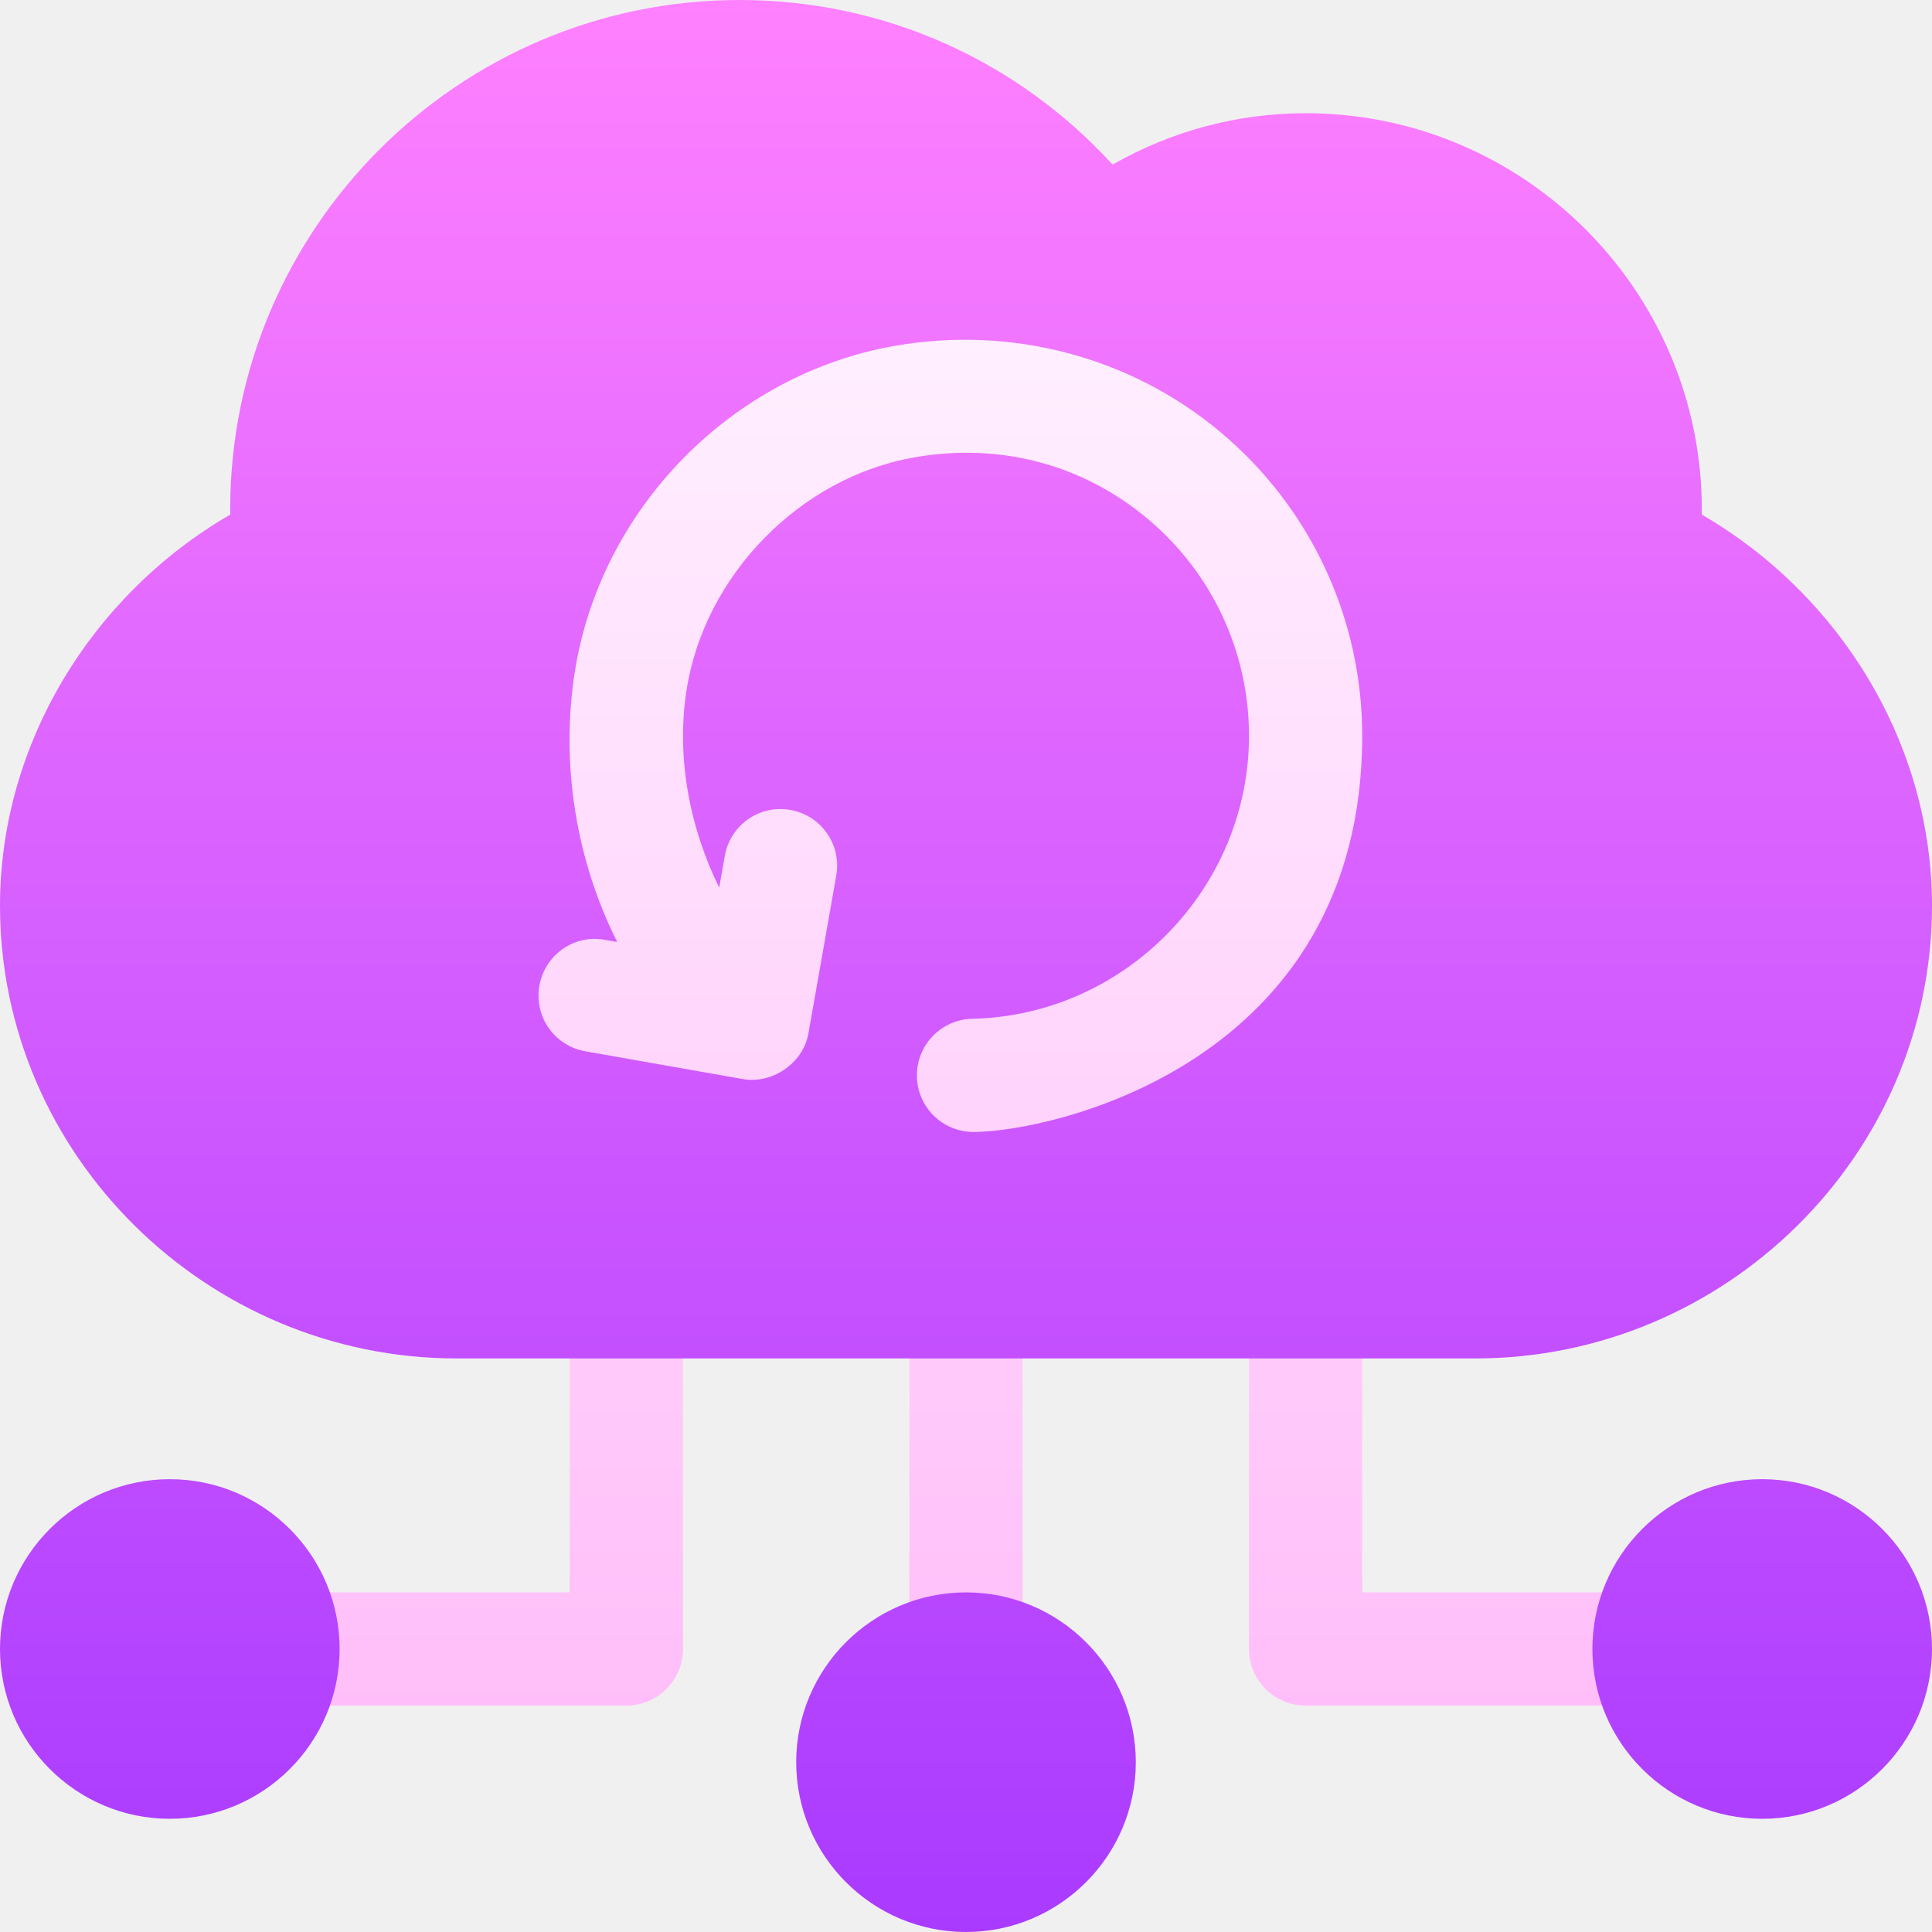
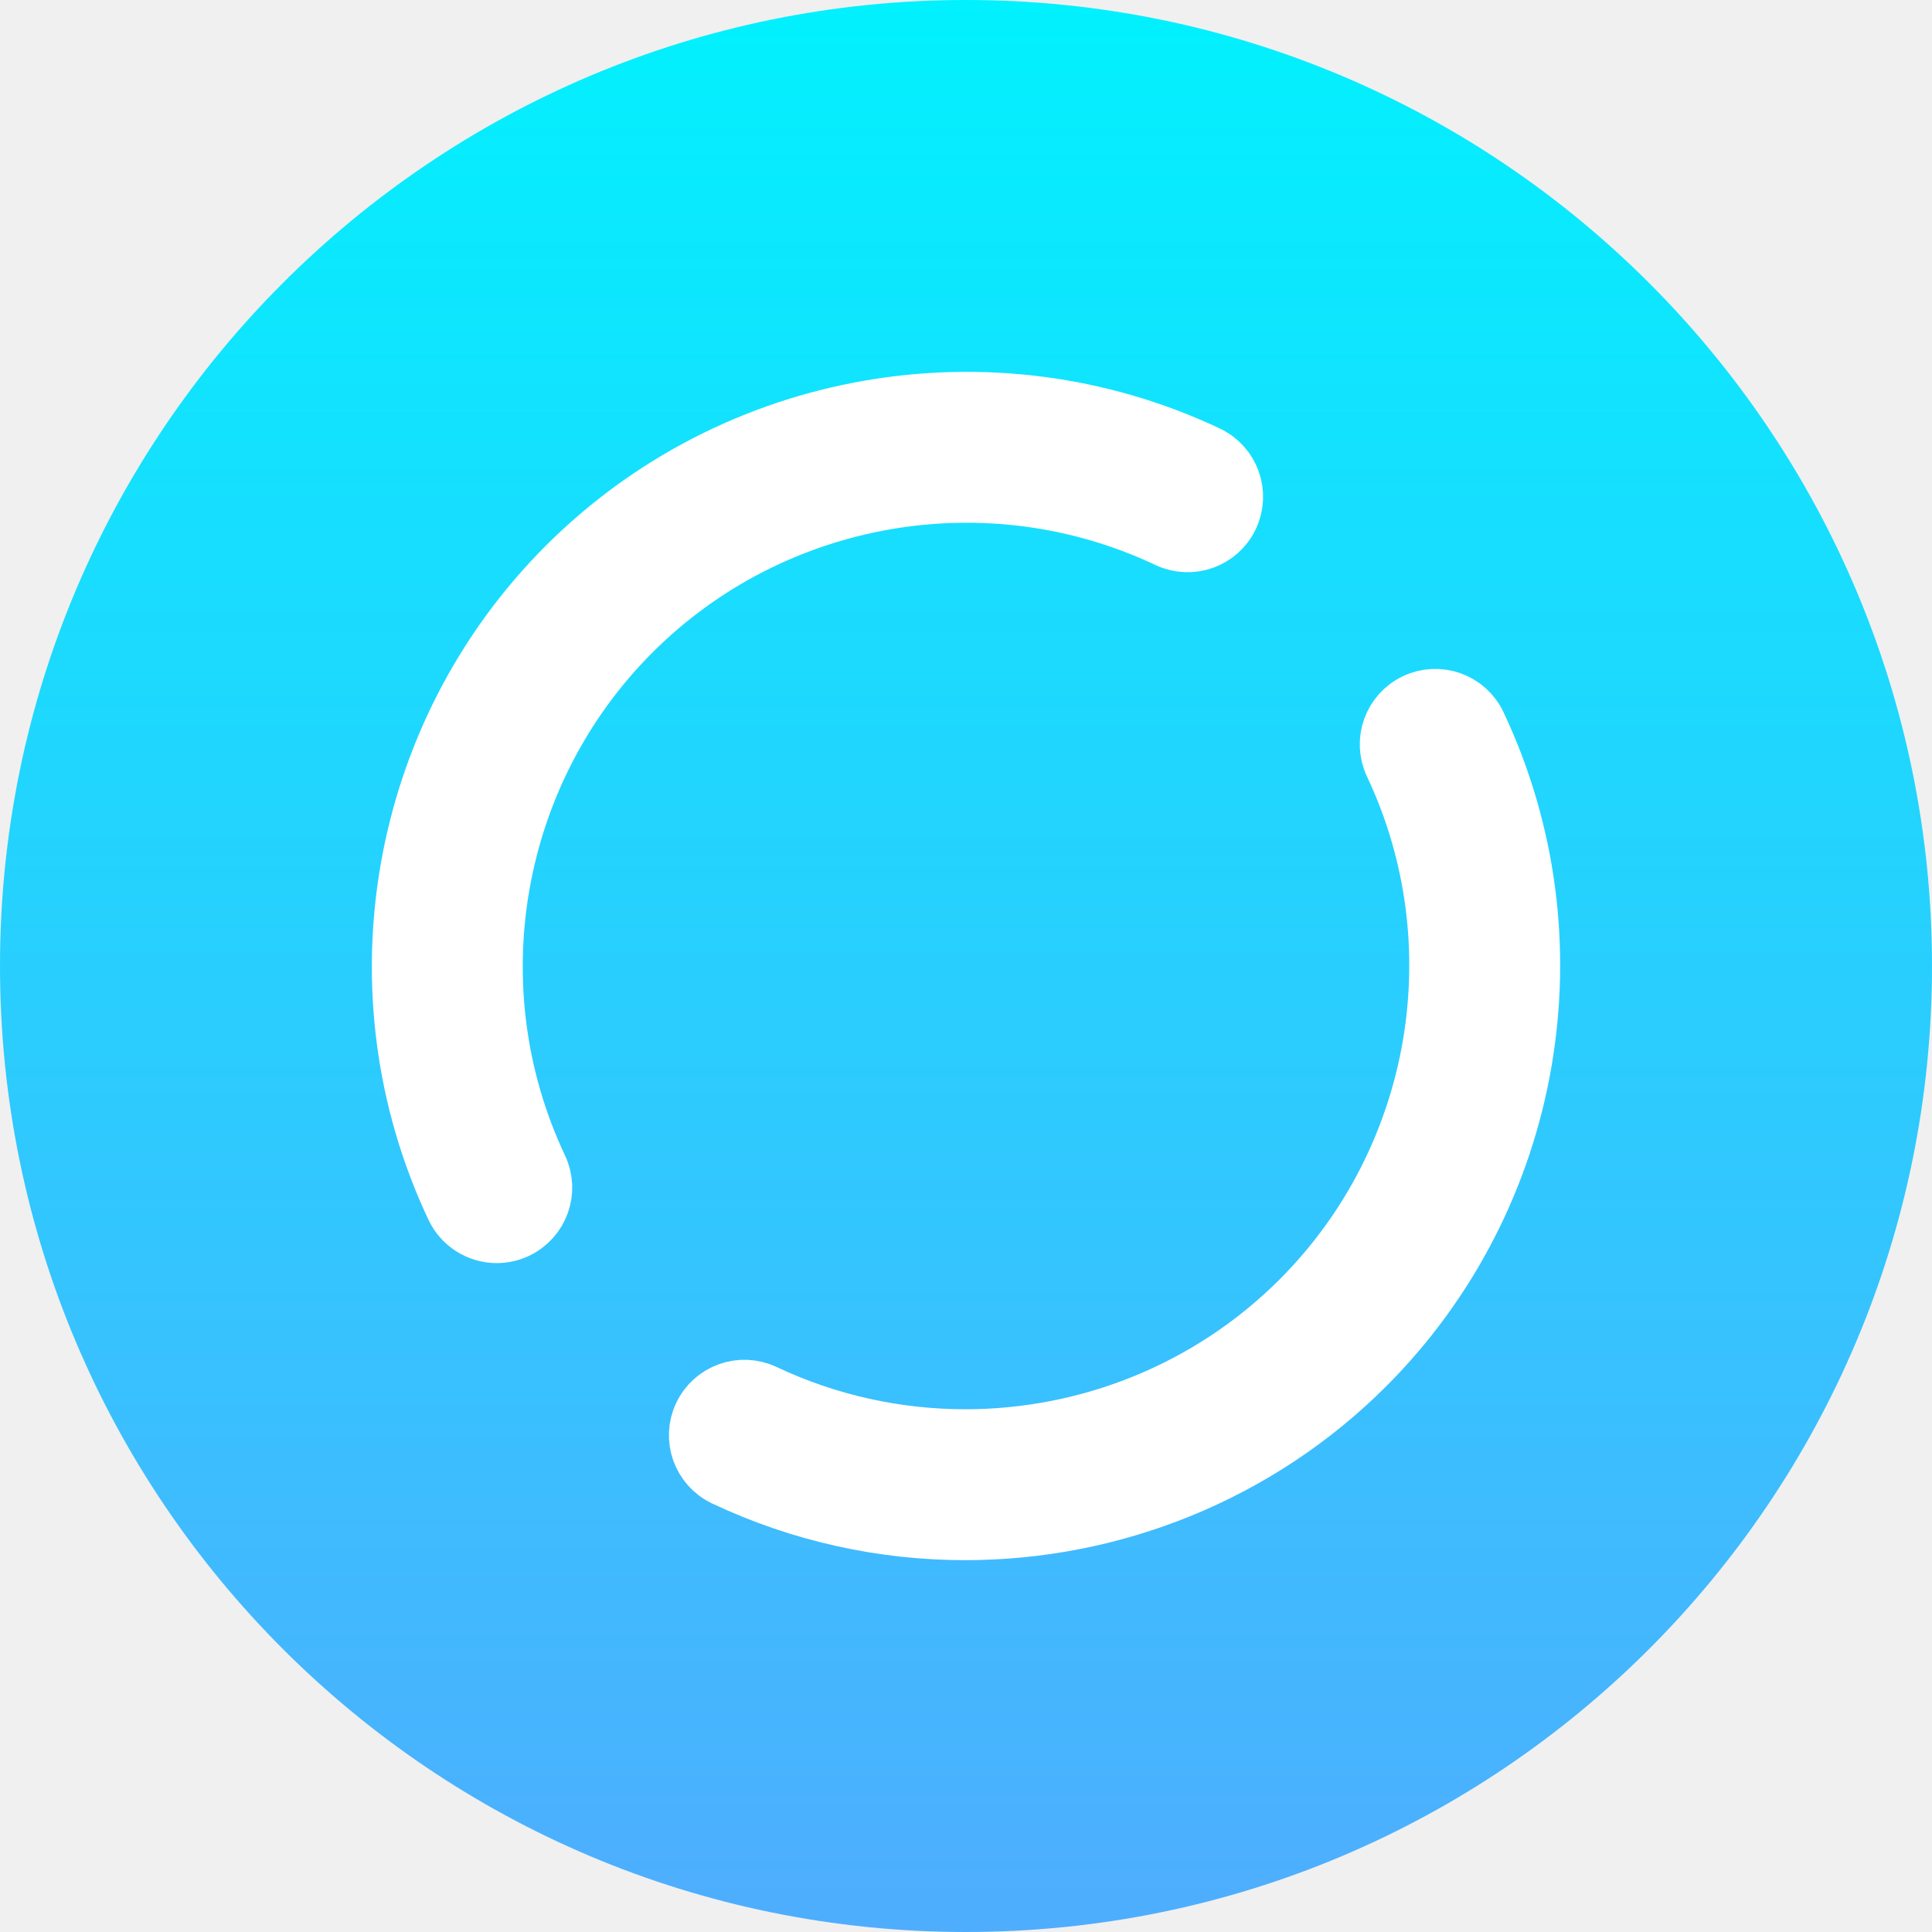
- <svg xmlns="http://www.w3.org/2000/svg" viewBox="0 0 512 512" width="512" height="512">
-   <defs>
-     <linearGradient id="a" x1="256" x2="256" y1="452" y2="75.05" gradientUnits="userSpaceOnUse">
-       <stop offset="0" stop-color="#ffbef9" />
-       <stop offset="1" stop-color="#fff1ff" />
+ <svg xmlns="http://www.w3.org/2000/svg" version="1.1" width="512" height="512" x="0" y="0" viewBox="0 0 512 512" style="enable-background:new 0 0 512 512" xml:space="preserve" class="">
+   <g>
+     <linearGradient id="a" x1="256" x2="256" y1="0" y2="512" gradientUnits="userSpaceOnUse">
+       <stop offset="0" stop-color="#01f1fe" />
+       <stop offset="1" stop-color="#4fadfe" />
    </linearGradient>
-     <linearGradient id="b" x1="256" x2="256" y1="512" y2="0" gradientUnits="userSpaceOnUse">
-       <stop offset="0" stop-color="#a93aff" />
-       <stop offset="1" stop-color="#ff81ff" />
-     </linearGradient>
-   </defs>
-   <path fill="url(#a)" d="M256 330c-8.291 0-15 6.709-15 15v92c0 8.291 6.709 15 15 15s15-6.709 15-15v-92c0-8.291-6.709-15-15-15zm181 92h-76v-77c0-8.291-6.709-15-15-15s-15 6.709-15 15v92c0 8.291 6.709 15 15 15h91c8.291 0 15-6.709 15-15s-6.709-15-15-15zm-271-92c-8.291 0-15 6.709-15 15v77H75c-8.291 0-15 6.709-15 15s6.709 15 15 15h91c8.291 0 15-6.709 15-15v-92c0-8.291-6.709-15-15-15zm210-135c0-35.552-15.615-69.067-42.861-91.948-26.55-22.239-62.341-32.456-98.672-26.177-49.512 8.716-89.443 49.585-97.031 99.404-3.135 20.537-1.318 41.836 5.127 61.597-7.383 4.321-12.803 11.763-14.385 20.757-2.871 16.289 8.027 31.875 24.316 34.731l41.689 7.354c17.01 3.207 27.777-6.363 34.482-22.236l7.705-43.813c2.962-16.633-8.236-31.956-24.229-34.79-3.003.045-7.246-1.829-15.85 1.436-.498-5.42-.352-10.781.439-15.981 3.721-24.36 23.965-45.117 48.164-49.351 18.868-3.291 36.211 1.735 49.658 13.037C308.178 160.474 316 177.231 316 195c0 32.373-26.309 59.282-58.682 59.985-16.523.381-29.678 14.121-29.326 30.645.352 16.187 13.799 29.355 30 29.355C356.635 314.985 376 217.34 376 195z" />
-   <path fill="url(#b)" d="M512 240c0-42.744-24.232-82.324-61.029-103.638.015-.454.029-.908.029-1.362 0-57.891-47.109-105-105-105-18.003 0-35.435 4.673-51.152 13.608C269.301 15.732 233.983 0 196 0 121.557 0 61 60.557 61 135c0 .454.015.908.029 1.362C24.232 157.69 0 197.271 0 240c0 66.167 54.833 120 121 120h270c66.167 0 121-53.833 121-120zm-254.008 59.985c-8.145 0-14.824-6.504-15-14.678-.176-8.276 6.387-15.132 14.678-15.322C298.1 269.106 331 235.459 331 195c0-22.222-9.771-43.169-26.807-57.466-17.256-14.502-39.302-20.317-61.919-16.318-30.308 5.303-55.693 31.318-60.366 61.86-2.758 18.038 1.003 36.573 8.692 52.154l1.489-8.428c1.436-8.159 9.214-13.638 17.373-12.158 8.159 1.436 13.608 9.214 12.158 17.373l-7.368 41.792c-1.484 8.412-10.151 13.505-17.373 12.158l-41.777-7.368c-8.159-1.436-13.608-9.214-12.158-17.373 1.436-8.159 9.199-13.696 17.373-12.158l3.25.573c-10.655-21.162-15.066-46.527-11.307-71.105 6.65-43.564 41.543-79.277 84.829-86.88 31.084-5.405 62.563 2.9 86.396 22.896C347.333 134.575 361 163.901 361 195c0 87.108-82.779 104.985-103.008 104.985zM45 392c-24.814 0-45 20.186-45 45s20.186 45 45 45 45-20.186 45-45-20.186-45-45-45zm422 0c-24.814 0-45 20.186-45 45s20.186 45 45 45 45-20.186 45-45-20.186-45-45-45zm-211 30c-24.814 0-45 20.186-45 45s20.186 45 45 45 45-20.186 45-45-20.186-45-45-45z" />
+     <circle cx="256" cy="256" r="256" fill="url(#a)" />
+     <path fill="#ffffff" stroke="#ffffff" stroke-width="16" stroke-linejoin="round" stroke-linecap="round" d="M142.494 309.607c2.83 5.993.266 13.146-5.727 15.975a11.948 11.948 0 0 1-5.116 1.152 12 12 0 0 1-10.859-6.879c-26.874-56.908-15.02-125.052 29.496-169.567 44.516-44.517 112.66-56.372 169.567-29.496 5.993 2.829 8.557 9.981 5.727 15.975-2.83 5.993-9.982 8.561-15.975 5.727-47.771-22.557-104.978-12.607-142.349 24.766-37.371 37.37-47.323 94.575-24.764 142.347zm219.219 52.106c-28.624 28.624-67.027 43.743-105.92 43.746-21.594.001-43.331-4.657-63.646-14.251-5.993-2.829-8.557-9.981-5.727-15.975s9.983-8.557 15.975-5.727c17.048 8.05 35.306 11.96 53.427 11.962 32.656.001 64.887-12.692 88.921-36.727 37.372-37.371 47.324-94.577 24.765-142.349-2.83-5.993-.266-13.146 5.727-15.975 5.995-2.833 13.146-.267 15.975 5.727 26.872 56.909 15.018 125.053-29.497 169.569z" />
+   </g>
</svg>
